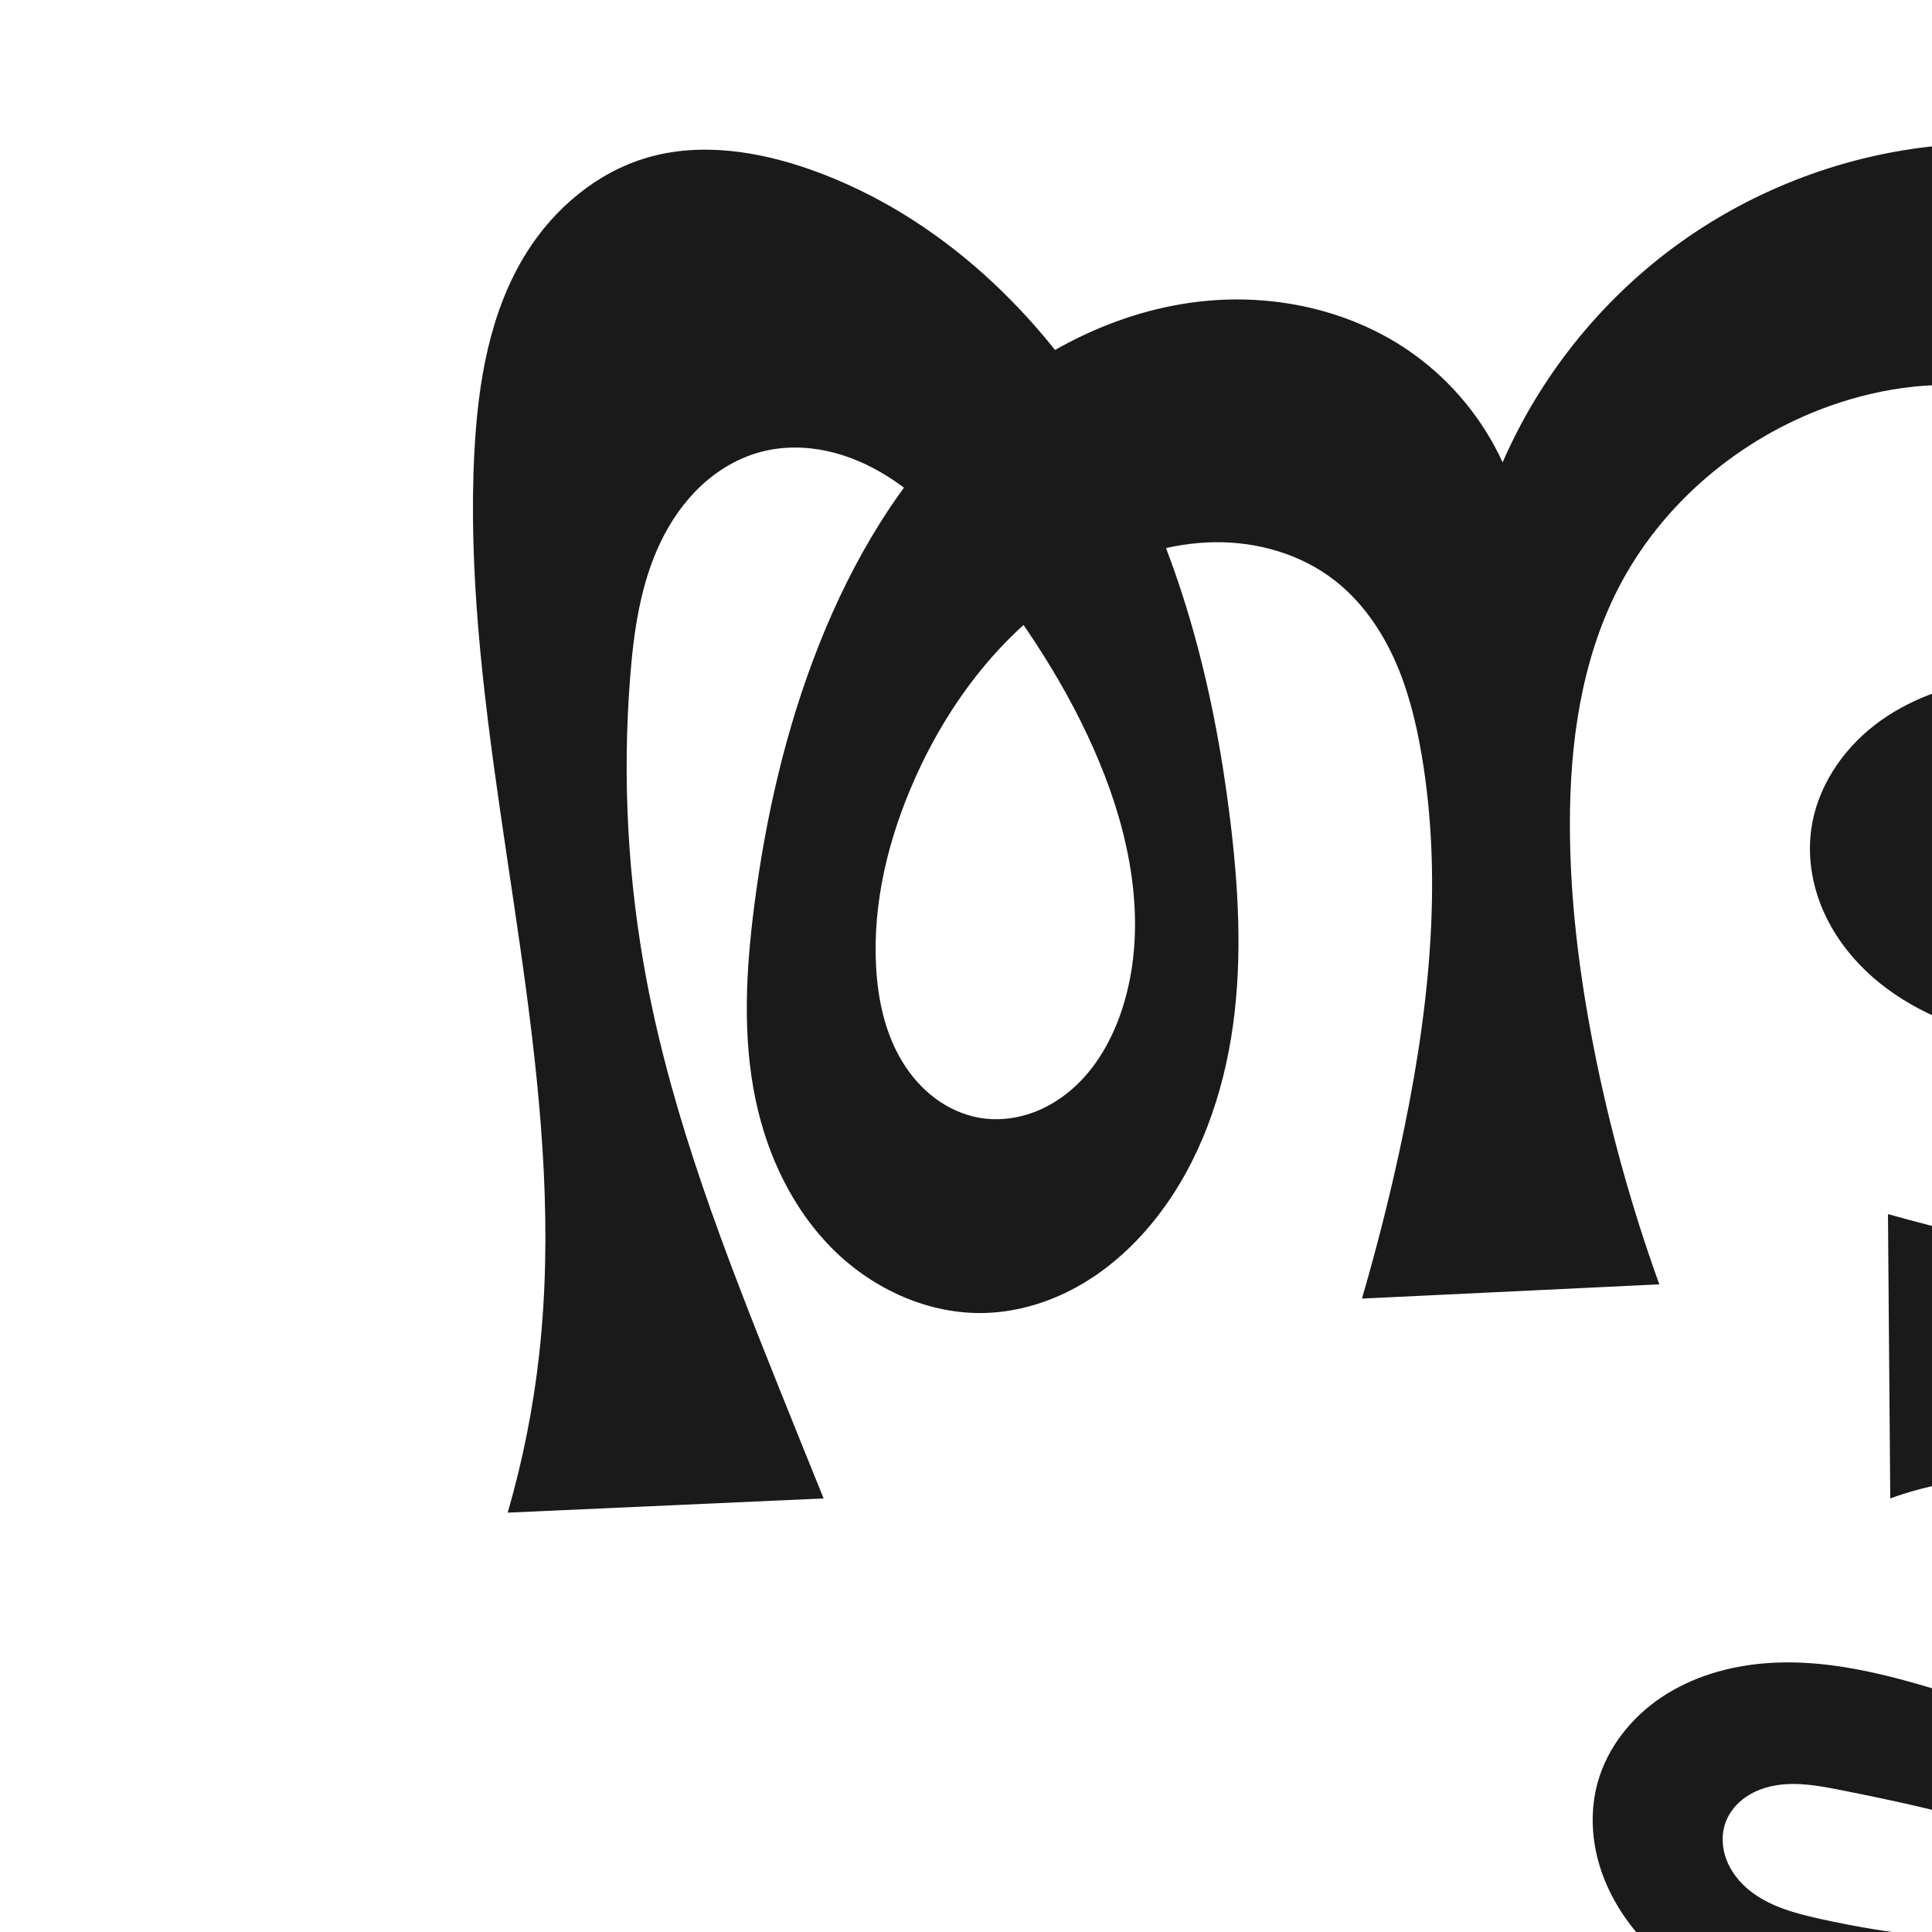
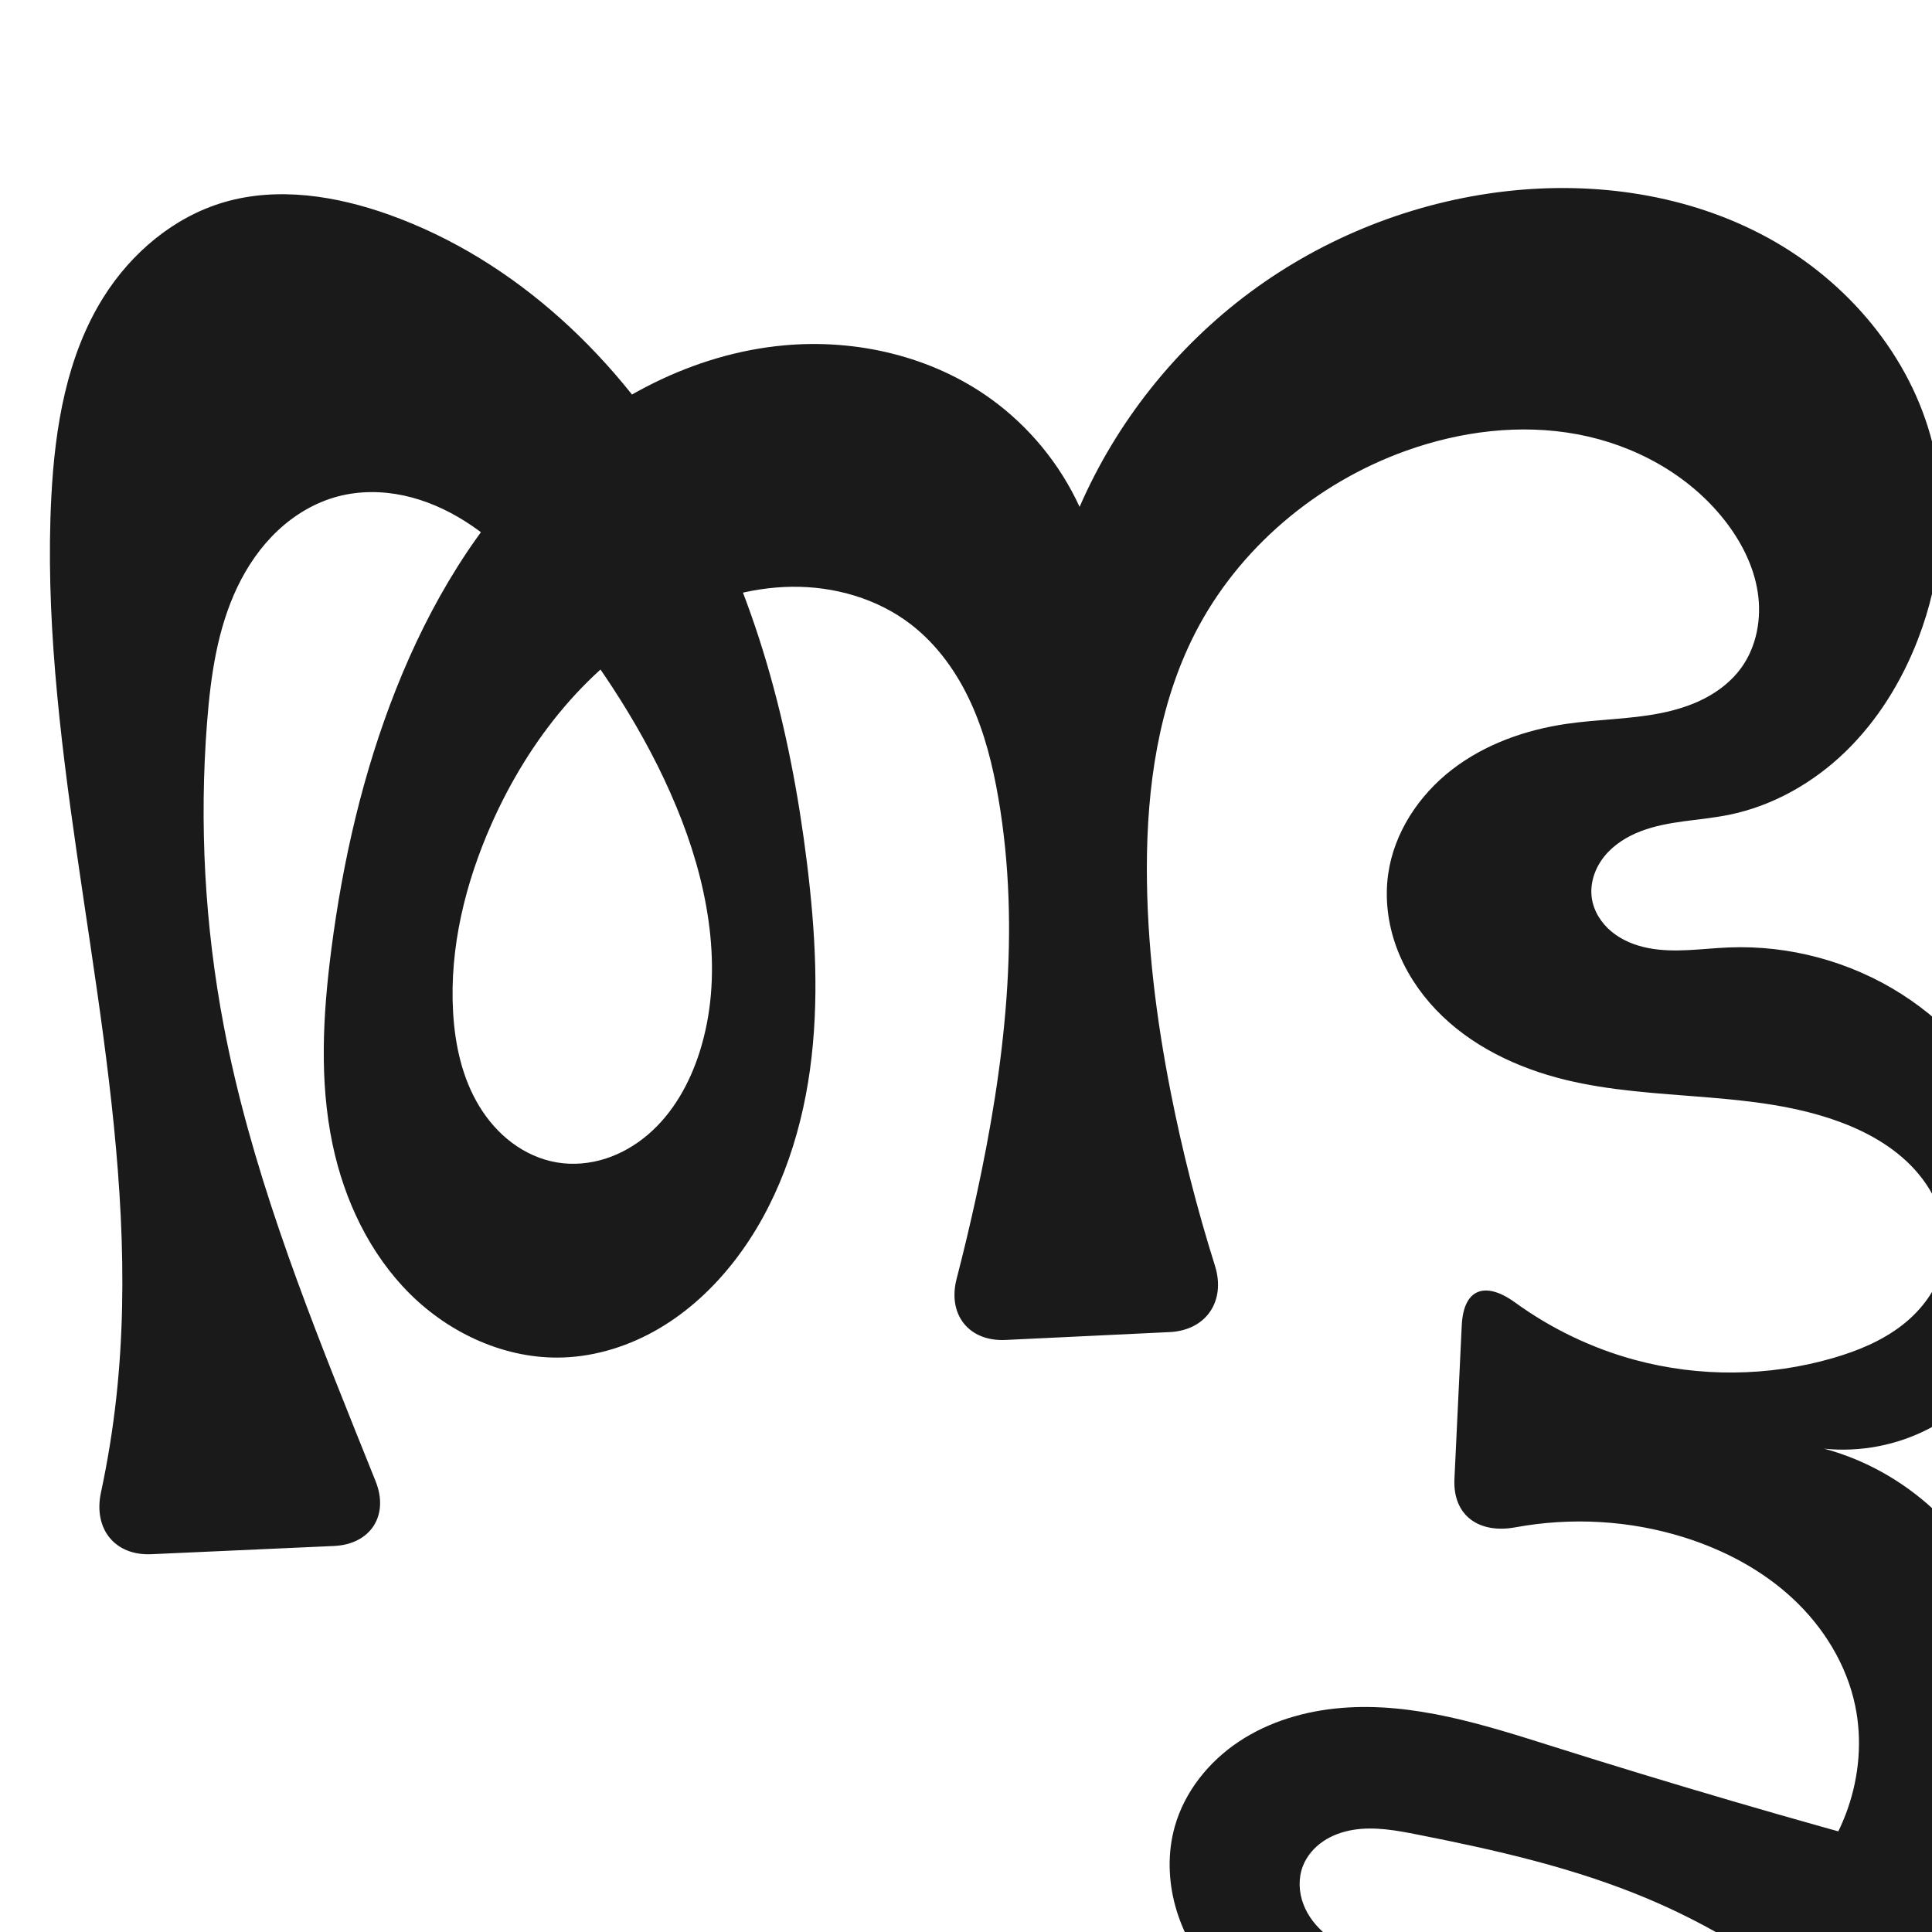
<svg xmlns="http://www.w3.org/2000/svg" xml:space="preserve" width="1000" height="1000" version="1.1" style="clip-rule:evenodd;fill-rule:evenodd;image-rendering:optimizeQuality;shape-rendering:geometricPrecision;text-rendering:geometricPrecision" viewBox="0 0 1000 1000" id="svg10">
  <defs id="defs4">
    <style type="text/css" id="style2">
   
    .fil0 {fill:#EF7F1A;fill-rule:nonzero}
   
  </style>
    <style type="text/css" id="style2-9">
   
    .fil0 {fill:#EF7F1A;fill-rule:nonzero}
   
  </style>
  </defs>
-   <path id="path1210-6" style="display:inline;fill:#1a1a1a;fill-rule:nonzero;stroke:none;stroke-width:2.221px;stroke-linecap:butt;stroke-linejoin:miter;stroke-opacity:1" d="m 858.862,664.776 -153.923,7.373 c 7.329,-25.102 13.783,-50.46 19.346,-76.012 14.716,-67.592 23.165,-137.732 11.468,-205.911 -2.908,-16.952 -7.087,-33.801 -14.234,-49.446 -7.146,-15.645 -17.388,-30.103 -31.006,-40.61 -17.399,-13.424 -39.712,-19.789 -61.686,-19.519 -21.974,0.27 -43.594,6.905 -62.97,17.273 -41.957,22.451 -73.127,61.863 -92.431,105.358 -13.588,30.614 -21.859,64.078 -19.944,97.518 0.974,17.008 4.708,34.191 13.569,48.741 4.431,7.275 10.122,13.821 16.946,18.92 6.824,5.098 14.794,8.725 23.192,10.151 8.364,1.42 17.053,0.637 25.134,-1.943 8.081,-2.581 15.557,-6.934 22.01,-12.441 12.906,-11.014 21.526,-26.41 26.686,-42.573 12.455,-39.01 5.568,-81.936 -9.176,-120.139 -14.903,-38.617 -37.491,-73.88 -62.968,-106.504 -14.21,-18.196 -29.668,-35.928 -49.183,-48.263 -9.758,-6.167 -20.479,-10.915 -31.766,-13.332 -11.288,-2.417 -23.155,-2.458 -34.304,0.534 -11.598,3.113 -22.221,9.46 -30.964,17.692 -8.743,8.232 -15.646,18.311 -20.826,29.145 -10.361,21.667 -13.81,45.952 -15.679,69.896 -4.095,52.464 -1.199,105.47 8.619,157.17 13.659,71.931 40.472,140.61 67.685,208.58 7.902,19.737 15.85,39.455 23.843,59.155 l -163.52,7.353 c 7.799,-26.881 13.273,-54.436 16.34,-82.258 13.805,-125.212 -21.178,-250.105 -31.581,-375.645 -2.51,-30.289 -3.587,-60.735 -2,-91.086 1.877,-35.9 7.896,-72.737 27,-103.189 14.382,-22.926 36.408,-41.546 62.381,-49.153 27.815,-8.147 57.975,-3.336 85.274,6.401 66.008,23.544 119.764,75.055 154.902,135.691 35.138,60.636 52.908,130 61.513,199.552 4.411,35.65 6.509,71.86 1.589,107.443 -4.92,35.583 -17.18,70.689 -39.228,99.048 -10.737,13.811 -23.769,25.948 -38.847,34.817 -15.078,8.869 -32.242,14.402 -49.725,15.01 -29.391,1.022 -58.367,-12.177 -79.226,-32.908 -20.859,-20.731 -33.972,-48.45 -40.034,-77.227 -6.955,-33.016 -5.032,-67.269 -0.722,-100.732 5.945,-46.167 16.424,-91.903 33.579,-135.174 17.351,-43.764 41.861,-85.276 75.867,-117.831 34.007,-32.555 78.037,-55.712 124.919,-60.002 37.453,-3.427 76.406,5.639 106.929,27.611 19.835,14.278 35.872,33.783 46.047,56.003 19.094,-43.927 49.911,-82.693 88.4,-111.202 38.489,-28.509 84.554,-46.689 132.139,-52.152 46.431,-5.33 94.886,1.688 135.872,24.148 40.986,22.46 73.796,61.074 85.081,106.428 8.32,33.44 4.817,69.342 -7.616,101.479 -8.37,21.635 -20.816,41.854 -37.477,57.996 -16.66,16.141 -37.634,28.084 -60.368,32.697 -15.124,3.069 -30.999,2.959 -45.42,8.454 -7.21,2.747 -14,6.957 -18.874,12.939 -4.873,5.982 -7.675,13.857 -6.647,21.504 0.93,6.918 4.927,13.223 10.309,17.667 5.382,4.444 12.065,7.126 18.914,8.471 13.698,2.691 27.803,0.236 41.748,-0.409 31.424,-1.453 63.305,6.643 89.935,23.389 26.63,16.746 47.829,42.132 59.041,71.523 10.222,26.794 12.034,57.008 3.437,84.367 -8.597,27.359 -27.884,51.523 -53.456,64.504 -16.661,8.457 -35.726,12.112 -54.333,10.416 37.065,10.027 69.525,36 87.437,69.963 13.634,25.852 18.9,55.81 16.37,84.927 -2.53,29.118 -12.69,57.366 -28.027,82.246 -31.473,51.058 -84.71,87.324 -142.912,101.815 -58.202,14.491 -120.794,7.896 -176.366,-14.667 -25.669,-10.422 -50.547,-24.626 -68.221,-45.959 -8.837,-10.667 -15.737,-23.037 -19.409,-36.393 -3.673,-13.356 -4.044,-27.709 -0.308,-41.048 5.067,-18.092 17.572,-33.664 33.218,-44.066 15.646,-10.402 34.26,-15.852 52.984,-17.398 37.449,-3.094 74.312,8.823 110.142,20.146 60.966,19.267 122.341,37.244 184.067,53.914 l -49.059,77.041 c -26.084,-21.487 -55.301,-39.163 -86.44,-52.295 -38.067,-16.054 -78.641,-25.228 -119.172,-33.23 -11.006,-2.173 -22.304,-4.271 -33.375,-2.46 -5.536,0.906 -10.954,2.812 -15.591,5.969 -4.637,3.156 -8.463,7.605 -10.473,12.841 -2.403,6.262 -2.09,13.405 0.285,19.678 2.376,6.273 6.713,11.697 11.932,15.911 10.438,8.427 23.904,11.957 37.005,14.841 35.061,7.719 71.225,12.397 106.88,8.203 35.791,-4.21 71.265,-17.983 96.906,-43.307 12.821,-12.662 23.013,-28.084 28.957,-45.094 5.944,-17.011 7.562,-35.609 3.942,-53.261 -4.37,-21.308 -16.283,-40.734 -32.186,-55.575 -15.903,-14.84 -35.652,-25.234 -56.445,-31.621 -36.393,-11.179 -76.427,-10.131 -112.186,2.934 l -1.187,-147.18 c 55.445,15.68 112.426,25.925 169.86,30.539 14.806,1.19 29.945,1.978 44.297,-1.847 7.176,-1.912 14.091,-4.992 20.01,-9.477 5.92,-4.485 10.819,-10.414 13.637,-17.285 3.222,-7.854 3.622,-16.745 1.655,-25.004 -1.968,-8.258 -6.232,-15.888 -11.821,-22.278 -11.179,-12.78 -27.185,-20.372 -43.418,-25.35 -45.981,-14.1 -95.853,-9.704 -142.378,-21.893 -24.79,-6.495 -48.805,-18.031 -66.537,-36.532 -8.866,-9.251 -16.059,-20.173 -20.545,-32.176 -4.487,-12.002 -6.223,-25.09 -4.483,-37.785 2.936,-21.423 15.762,-40.812 32.872,-54.035 17.109,-13.222 38.208,-20.627 59.611,-23.704 16.119,-2.317 32.553,-2.298 48.522,-5.491 7.984,-1.596 15.852,-4.009 23.064,-7.788 7.212,-3.779 13.765,-8.968 18.566,-15.544 8.144,-11.154 10.742,-25.798 8.616,-39.445 -2.126,-13.646 -8.672,-26.335 -17.212,-37.19 -18.573,-23.607 -46.643,-38.919 -76.175,-44.41 -29.532,-5.491 -60.379,-1.576 -88.657,8.553 -46.376,16.612 -86.702,50.551 -109.154,94.398 -19.038,37.181 -24.95,79.828 -24.968,121.6 -0.017,39.034 4.854,77.959 12.401,116.257 8.184,41.53 19.523,82.439 33.886,122.256 z" />
+   <path id="path1210-6" style="display:inline;fill:#1a1a1a;fill-rule:nonzero;stroke:none;stroke-width:2.221px;stroke-linecap:butt;stroke-linejoin:miter;stroke-opacity:1" d="m 605.39,689.49 -84.911,4.067 c -19.057,0.913 -30.117,-13.182 -25.334,-31.651 3.669,-14.168 7.061,-28.408 10.175,-42.708 14.716,-67.592 23.165,-137.732 11.468,-205.911 -2.908,-16.952 -7.087,-33.801 -14.234,-49.446 -7.146,-15.645 -17.388,-30.103 -31.006,-40.61 -17.399,-13.424 -39.712,-19.789 -61.686,-19.519 -21.974,0.27 -43.594,6.905 -62.97,17.273 -41.957,22.451 -73.127,61.863 -92.431,105.358 -13.588,30.614 -21.859,64.078 -19.944,97.518 0.974,17.008 4.708,34.191 13.569,48.741 4.431,7.275 10.122,13.821 16.946,18.92 6.824,5.098 14.794,8.725 23.192,10.151 8.364,1.42 17.053,0.637 25.134,-1.943 8.081,-2.581 15.557,-6.934 22.01,-12.441 12.906,-11.014 21.526,-26.41 26.686,-42.573 12.455,-39.01 5.568,-81.936 -9.176,-120.139 -14.903,-38.617 -37.491,-73.88 -62.968,-106.504 -14.21,-18.196 -29.668,-35.928 -49.183,-48.263 -9.758,-6.167 -20.479,-10.915 -31.766,-13.332 -11.288,-2.417 -23.155,-2.458 -34.304,0.534 -11.598,3.113 -22.221,9.46 -30.964,17.692 -8.743,8.232 -15.646,18.311 -20.826,29.145 -10.361,21.667 -13.81,45.952 -15.679,69.896 -4.095,52.464 -1.199,105.47 8.619,157.17 13.659,71.931 40.472,140.61 67.685,208.58 3.622,9.047 7.254,18.089 10.895,27.128 7.129,17.697 -2.502,32.721 -21.562,33.578 l -94.499,4.249 c -19.06,0.857 -30.073,-13.289 -26.071,-31.939 3.456,-16.108 6.095,-32.391 7.901,-48.767 13.805,-125.212 -21.178,-250.105 -31.581,-375.645 -2.51,-30.289 -3.587,-60.735 -2,-91.086 1.877,-35.9 7.896,-72.737 27,-103.189 14.382,-22.926 36.408,-41.546 62.381,-49.153 27.815,-8.147 57.975,-3.336 85.274,6.401 66.008,23.544 119.764,75.055 154.902,135.691 35.138,60.636 52.908,130 61.513,199.552 4.411,35.65 6.509,71.86 1.589,107.443 -4.92,35.583 -17.18,70.689 -39.228,99.048 -10.737,13.811 -23.769,25.948 -38.847,34.817 -15.078,8.869 -32.242,14.402 -49.725,15.01 -29.391,1.022 -58.367,-12.177 -79.226,-32.908 -20.859,-20.731 -33.972,-48.45 -40.034,-77.227 -6.955,-33.016 -5.032,-67.269 -0.722,-100.732 5.945,-46.167 16.424,-91.903 33.579,-135.174 17.351,-43.764 41.861,-85.276 75.867,-117.831 34.007,-32.555 78.037,-55.712 124.919,-60.002 37.453,-3.427 76.406,5.639 106.929,27.611 19.835,14.278 35.872,33.783 46.047,56.003 19.095,-43.926 49.913,-82.692 88.401,-111.201 38.489,-28.509 84.554,-46.69 132.138,-52.153 46.432,-5.331 94.887,1.686 135.874,24.145 40.987,22.46 73.797,61.076 85.079,106.43 8.318,33.44 4.812,69.34 -7.616,101.479 -8.367,21.637 -20.808,41.862 -37.468,58.007 -16.66,16.144 -37.638,28.087 -60.377,32.686 -15.133,3.061 -31.017,2.934 -45.446,8.427 -7.215,2.746 -14.008,6.96 -18.879,12.948 -4.871,5.989 -7.663,13.874 -6.615,21.522 0.946,6.909 4.957,13.198 10.345,17.624 5.388,4.427 12.069,7.092 18.912,8.43 13.688,2.675 27.779,0.238 41.714,-0.324 31.304,-1.263 62.931,7.282 89.35,24.122 26.419,16.839 47.515,41.896 59.626,70.79 11.371,27.131 14.768,57.939 7.23,86.374 -7.538,28.435 -26.467,54.132 -52.544,67.747 -16.581,8.657 -35.726,12.327 -54.333,10.416 34.756,9.288 65.347,33.216 82.733,64.713 14.158,25.648 19.574,55.747 16.956,84.927 -2.617,29.179 -13.066,57.416 -28.613,82.247 -31.796,50.784 -84.94,86.904 -143.063,101.452 -58.124,14.548 -120.669,8.162 -176.215,-14.303 -25.688,-10.389 -50.58,-24.592 -68.254,-45.934 -8.837,-10.671 -15.733,-23.047 -19.399,-36.408 -3.666,-13.361 -4.029,-27.718 -0.285,-41.057 5.076,-18.087 17.584,-33.652 33.23,-44.05 15.646,-10.398 34.258,-15.847 52.98,-17.395 37.445,-3.096 74.306,8.81 110.133,20.127 60.969,19.258 122.343,37.234 184.067,53.914 l -49.059,77.041 C 913.311,1013.626 884.093,995.95 852.955,982.818 814.888,966.764 774.315,957.589 733.783,949.588 c -11.006,-2.173 -22.304,-4.271 -33.375,-2.459 -5.536,0.906 -10.954,2.812 -15.591,5.969 -4.637,3.156 -8.463,7.604 -10.473,12.841 -2.404,6.262 -2.091,13.406 0.285,19.679 2.375,6.273 6.713,11.698 11.932,15.912 10.438,8.428 23.904,11.957 37.006,14.84 35.061,7.715 71.224,12.382 106.88,8.203 35.808,-4.197 71.31,-17.941 96.971,-43.266 12.83,-12.662 23.028,-28.092 28.964,-45.113 5.936,-17.021 7.531,-35.633 3.87,-53.284 -4.415,-21.283 -16.374,-40.656 -32.28,-55.471 -15.905,-14.815 -35.613,-25.216 -56.352,-31.725 -28.088,-8.815 -58.338,-10.499 -87.282,-5.175 -18.735,3.446 -32.432,-5.987 -31.524,-25.044 l 3.789,-79.521 c 0.908,-19.057 12.191,-22.984 27.614,-11.799 18.665,13.536 39.78,23.701 62.041,29.717 33.378,9.022 69.232,8.689 102.437,-0.949 12.765,-3.705 25.303,-8.85 35.81,-16.991 10.507,-8.141 18.884,-19.532 21.548,-32.554 1.644,-8.036 1.071,-16.468 -1.293,-24.322 -2.365,-7.854 -6.491,-15.133 -11.733,-21.441 -10.485,-12.616 -25.178,-21.163 -40.558,-26.868 -45.139,-16.745 -95.613,-10.448 -142.378,-21.893 -24.955,-6.107 -49.115,-17.639 -66.842,-36.236 -8.863,-9.298 -16.018,-20.29 -20.445,-32.349 -4.427,-12.059 -6.084,-25.189 -4.279,-37.908 3.037,-21.394 15.858,-40.74 32.945,-53.967 17.087,-13.227 38.153,-20.674 59.538,-23.772 16.115,-2.335 32.548,-2.319 48.516,-5.508 7.984,-1.595 15.852,-4.004 23.065,-7.78 7.213,-3.776 13.768,-8.961 18.571,-15.535 8.148,-11.152 10.747,-25.798 8.62,-39.445 -2.127,-13.647 -8.675,-26.336 -17.217,-37.19 -18.576,-23.605 -46.645,-38.915 -76.176,-44.407 -29.531,-5.492 -60.378,-1.579 -88.656,8.549 -46.377,16.61 -86.702,50.551 -109.154,94.398 -19.038,37.181 -24.95,79.828 -24.968,121.6 -0.017,39.034 4.854,77.959 12.401,116.257 5.958,30.232 13.587,60.135 22.838,89.528 5.728,18.197 -4.4,33.468 -23.457,34.381 z" />
  <g style="clip-rule:evenodd;fill-rule:evenodd;image-rendering:optimizeQuality;shape-rendering:geometricPrecision;text-rendering:geometricPrecision" id="g869" />
</svg>
